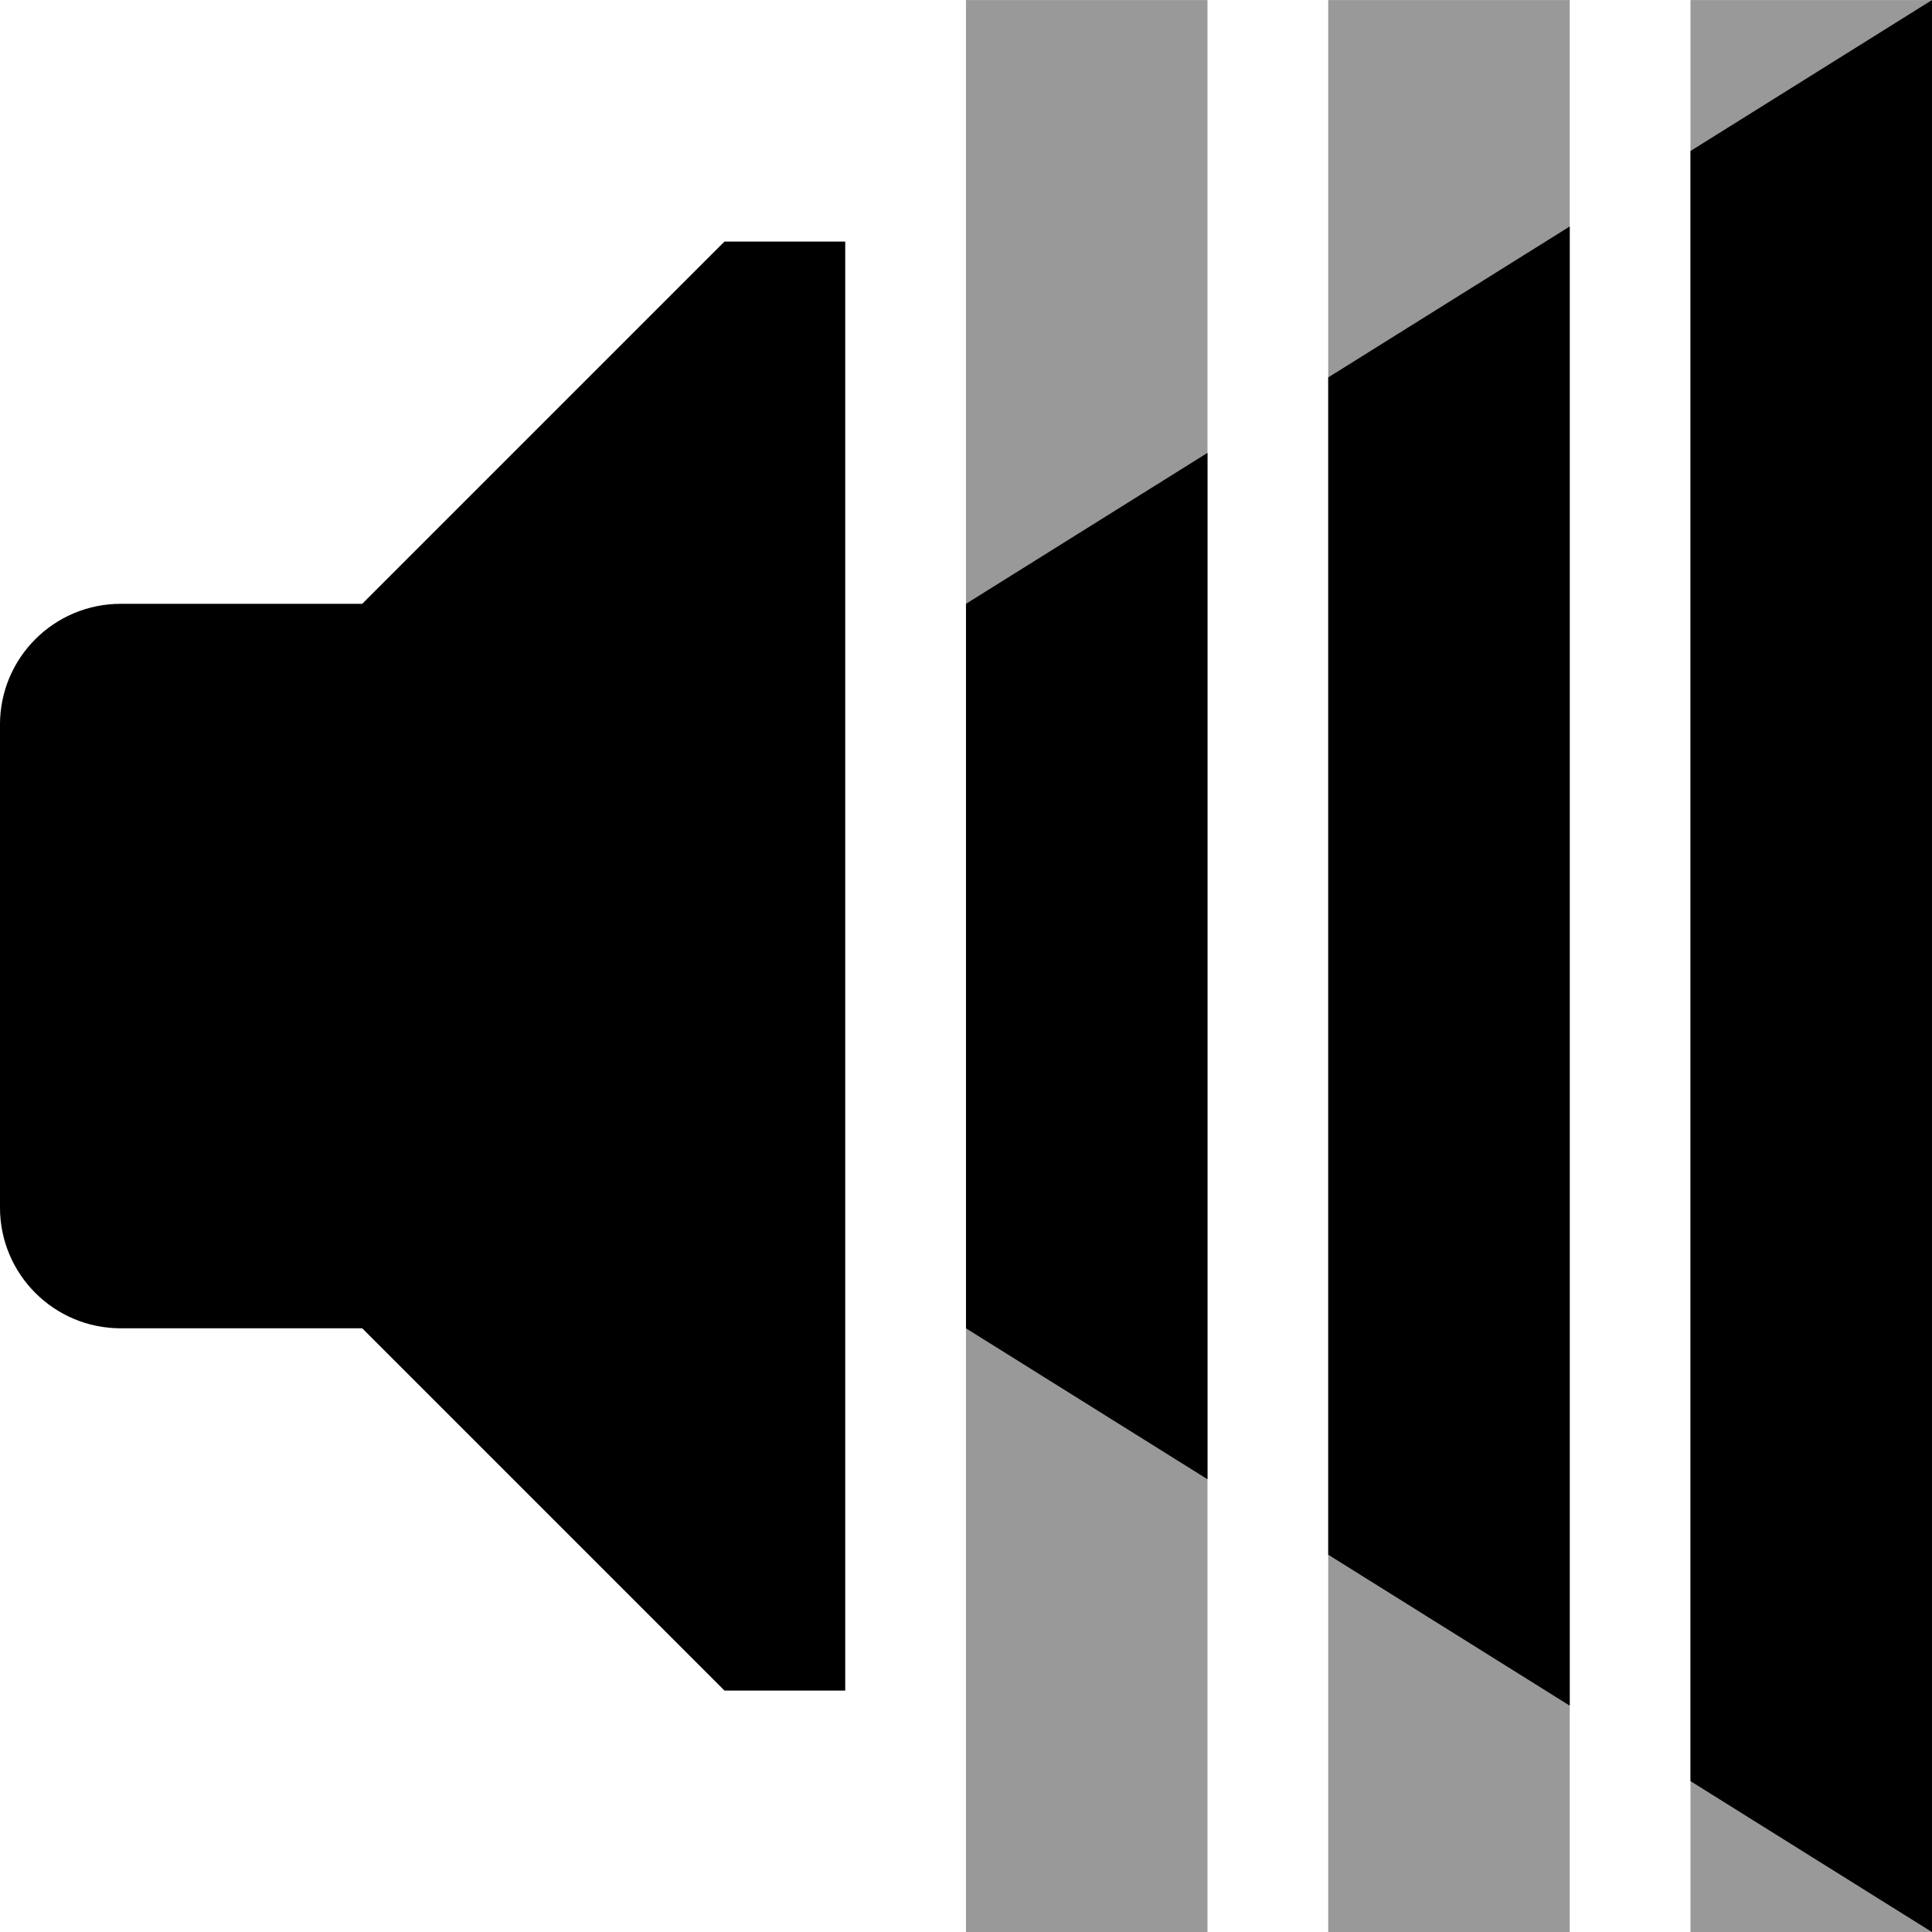
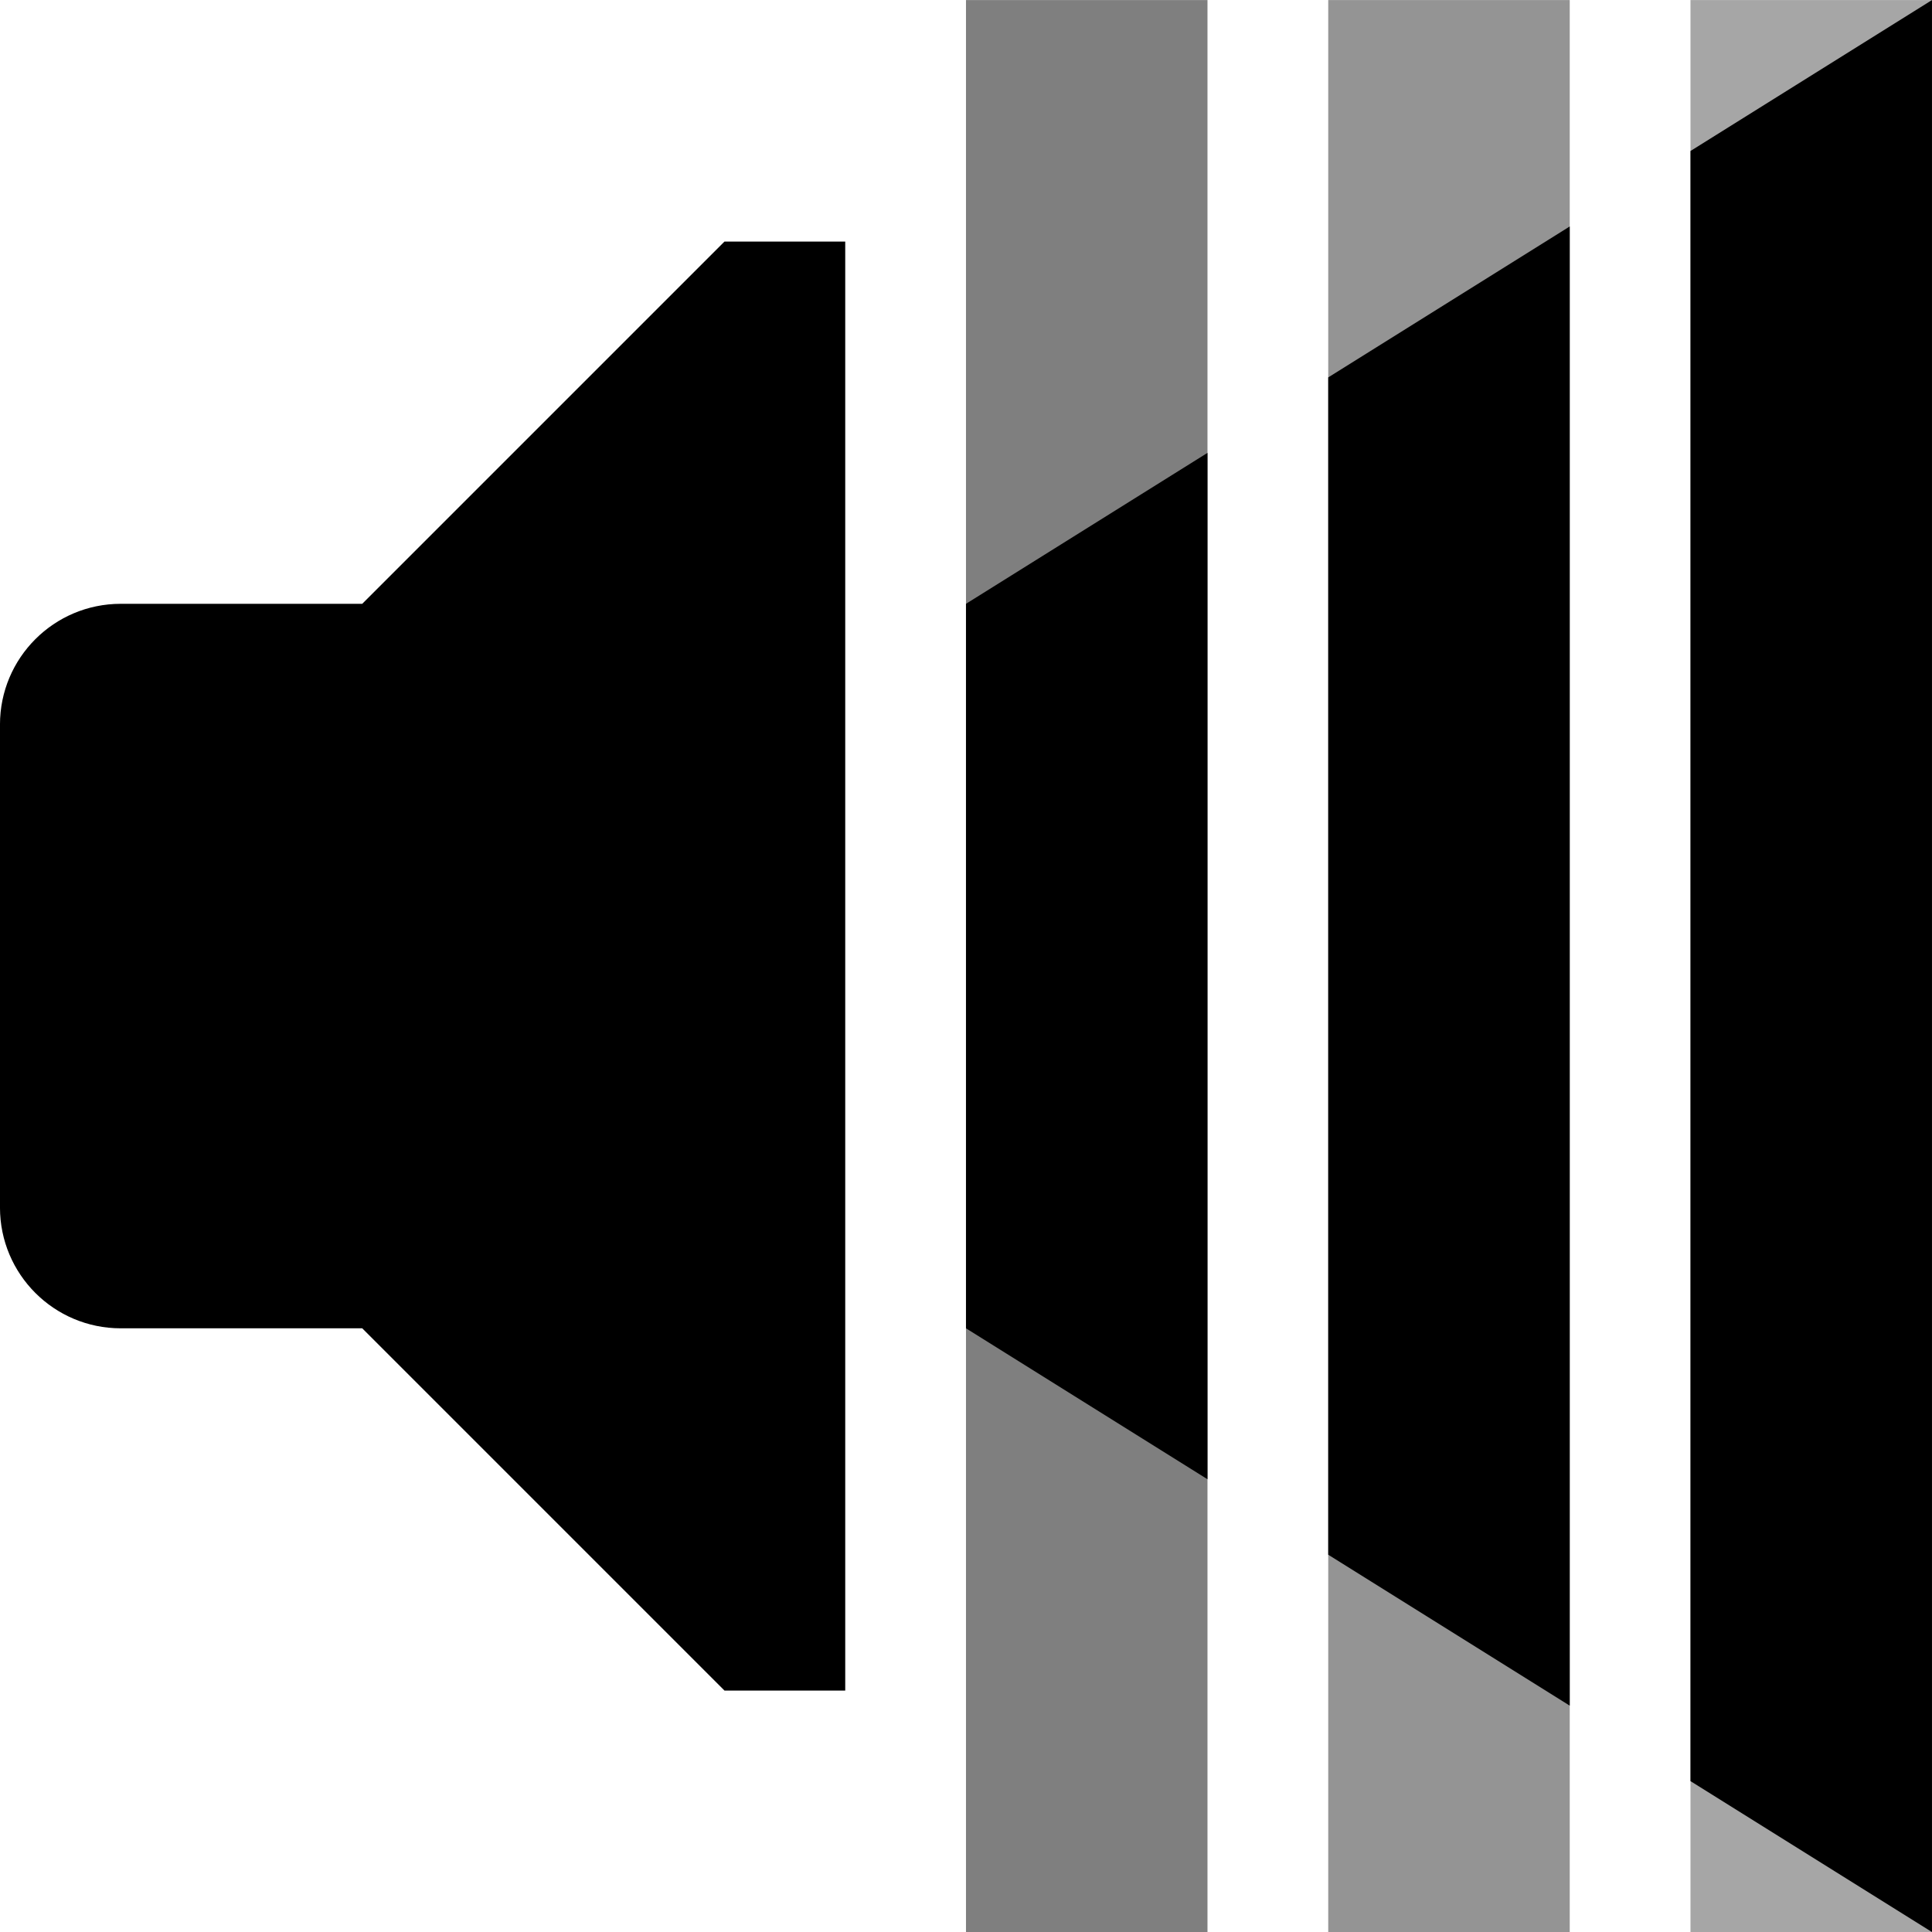
<svg xmlns="http://www.w3.org/2000/svg" xmlns:xlink="http://www.w3.org/1999/xlink" width="16" height="16" id="svg2" version="1.1">
  <defs id="defs4">
    <linearGradient id="linearGradient5306">
      <stop style="stop-color:#ffffff;stop-opacity:0.099;" offset="0" id="stop5308" />
      <stop style="stop-color:#ffffff;stop-opacity:0;" offset="1" id="stop5310" />
    </linearGradient>
    <linearGradient id="linearGradient5290">
      <stop style="stop-color:#00ffff;stop-opacity:0.098;" offset="0" id="stop5292" />
      <stop id="stop6740" offset="0.5" style="stop-color:#00ff7f;stop-opacity:0.047;" />
      <stop style="stop-color:#00ff00;stop-opacity:0;" offset="1" id="stop5294" />
    </linearGradient>
    <linearGradient id="linearGradient5188">
      <stop style="stop-color:#64b5f6;stop-opacity:0.247;" offset="0" id="stop5198" />
      <stop style="stop-color:#64b5f6;stop-opacity:0;" offset="1" id="stop5192" />
    </linearGradient>
    <linearGradient id="linearGradient3975">
      <stop style="stop-color:#ff5555;stop-opacity:1;" offset="0" id="stop3977" />
    </linearGradient>
    <linearGradient id="linearGradient3969">
      <stop style="stop-color:#87cdde;stop-opacity:1;" offset="0" id="stop3971" />
    </linearGradient>
    <filter id="filter3945" x="0" y="6" width="1.2" style="color-interpolation-filters:sRGB">
      <feDiffuseLighting id="feDiffuseLighting3947" lighting-color="#fdfdfd" surfaceScale="121.495" diffuseConstant="28.448" />
    </filter>
    <filter id="filter3979" style="color-interpolation-filters:sRGB">
      <feFlood flood-opacity="0.2" flood-color="rgb(0,0,0)" result="flood" id="feFlood3981" />
      <feComposite in="flood" in2="SourceGraphic" operator="in" result="composite1" id="feComposite3983" />
      <feGaussianBlur stdDeviation="6" result="blur" id="feGaussianBlur3985" />
      <feOffset dx="0" dy="6" result="offset" id="feOffset3987" />
      <feComposite in="SourceGraphic" in2="offset" operator="over" result="fbSourceGraphic" id="feComposite3989" />
      <feColorMatrix result="fbSourceGraphicAlpha" in="fbSourceGraphic" values="0 0 0 -1 0 0 0 0 -1 0 0 0 0 -1 0 0 0 0 1 0" id="feColorMatrix3991" />
      <feFlood id="feFlood3993" flood-opacity="0.2" flood-color="rgb(0,0,0)" result="flood" in="fbSourceGraphic" />
      <feComposite id="feComposite3995" in2="fbSourceGraphic" in="flood" operator="in" result="composite1" />
      <feGaussianBlur id="feGaussianBlur3997" stdDeviation="6" result="blur" />
      <feOffset id="feOffset3999" dx="0" dy="6" result="offset" />
      <feComposite id="feComposite4001" in2="offset" in="fbSourceGraphic" operator="over" result="composite2" />
    </filter>
    <filter style="color-interpolation-filters:sRGB" id="filter3876">
      <feFlood flood-opacity="0.2" flood-color="rgb(0,0,0)" result="flood" id="feFlood3878" />
      <feComposite in="flood" in2="SourceGraphic" operator="in" result="composite1" id="feComposite3880" />
      <feGaussianBlur stdDeviation="6" result="blur" id="feGaussianBlur3882" />
      <feOffset dx="0" dy="6" result="offset" id="feOffset3884" />
      <feComposite in="SourceGraphic" in2="offset" operator="over" result="fbSourceGraphic" id="feComposite3886" />
      <feColorMatrix result="fbSourceGraphicAlpha" in="fbSourceGraphic" values="0 0 0 -1 0 0 0 0 -1 0 0 0 0 -1 0 0 0 0 1 0" id="feColorMatrix3888" />
      <feFlood id="feFlood3890" flood-opacity="0.397" flood-color="rgb(0,0,0)" result="flood" in="fbSourceGraphic" />
      <feComposite id="feComposite3892" in2="fbSourceGraphic" in="flood" operator="in" result="composite1" />
      <feGaussianBlur id="feGaussianBlur3894" stdDeviation="19.2" result="blur" />
      <feOffset id="feOffset3896" dx="0" dy="6" result="offset" />
      <feComposite id="feComposite3898" in2="offset" in="fbSourceGraphic" operator="over" result="fbSourceGraphic" />
      <feColorMatrix result="fbSourceGraphicAlpha" in="fbSourceGraphic" values="0 0 0 -1 0 0 0 0 -1 0 0 0 0 -1 0 0 0 0 1 0" id="feColorMatrix3900" />
      <feFlood id="feFlood3902" flood-opacity="0.8" flood-color="rgb(0,0,0)" result="flood" in="fbSourceGraphic" />
      <feComposite id="feComposite3904" in2="fbSourceGraphic" in="flood" operator="in" result="composite1" />
      <feGaussianBlur id="feGaussianBlur3906" stdDeviation="19.2" result="blur" />
      <feOffset id="feOffset3908" dx="0" dy="6" result="offset" />
      <feComposite id="feComposite3910" in2="offset" in="fbSourceGraphic" operator="over" result="fbSourceGraphic" />
      <feColorMatrix result="fbSourceGraphicAlpha" in="fbSourceGraphic" values="0 0 0 -1 0 0 0 0 -1 0 0 0 0 -1 0 0 0 0 1 0" id="feColorMatrix3912" />
      <feFlood id="feFlood3914" flood-opacity="0.8" flood-color="rgb(0,0,0)" result="flood" in="fbSourceGraphic" />
      <feComposite id="feComposite3916" in2="fbSourceGraphic" in="flood" operator="in" result="composite1" />
      <feGaussianBlur id="feGaussianBlur3918" stdDeviation="26.1" result="blur" />
      <feOffset id="feOffset3920" dx="0" dy="6" result="offset" />
      <feComposite id="feComposite3922" in2="offset" in="fbSourceGraphic" operator="over" result="fbSourceGraphic" />
      <feColorMatrix result="fbSourceGraphicAlpha" in="fbSourceGraphic" values="0 0 0 -1 0 0 0 0 -1 0 0 0 0 -1 0 0 0 0 1 0" id="feColorMatrix3924" />
      <feFlood id="feFlood3926" flood-opacity="0.8" flood-color="rgb(0,0,0)" result="flood" in="fbSourceGraphic" />
      <feComposite id="feComposite3928" in2="fbSourceGraphic" in="flood" operator="in" result="composite1" />
      <feGaussianBlur id="feGaussianBlur3930" stdDeviation="35.7" result="blur" />
      <feOffset id="feOffset3932" dx="0" dy="6" result="offset" />
      <feComposite id="feComposite3934" in2="offset" in="fbSourceGraphic" operator="over" result="fbSourceGraphic" />
      <feColorMatrix result="fbSourceGraphicAlpha" in="fbSourceGraphic" values="0 0 0 -1 0 0 0 0 -1 0 0 0 0 -1 0 0 0 0 1 0" id="feColorMatrix3936" />
      <feFlood id="feFlood3938" flood-opacity="0.8" flood-color="rgb(0,0,0)" result="flood" in="fbSourceGraphic" />
      <feComposite id="feComposite3940" in2="fbSourceGraphic" in="flood" operator="in" result="composite1" />
      <feGaussianBlur id="feGaussianBlur3942" stdDeviation="6" result="blur" />
      <feOffset id="feOffset3944" dx="0" dy="6" result="offset" />
      <feComposite id="feComposite3946" in2="offset" in="fbSourceGraphic" operator="over" result="fbSourceGraphic" />
      <feColorMatrix result="fbSourceGraphicAlpha" in="fbSourceGraphic" values="0 0 0 -1 0 0 0 0 -1 0 0 0 0 -1 0 0 0 0 1 0" id="feColorMatrix3948" />
      <feFlood id="feFlood3950" flood-opacity="0.8" flood-color="rgb(0,0,0)" result="flood" in="fbSourceGraphic" />
      <feComposite id="feComposite3952" in2="fbSourceGraphic" in="flood" operator="in" result="composite1" />
      <feGaussianBlur id="feGaussianBlur3954" stdDeviation="21.7" result="blur" />
      <feOffset id="feOffset3956" dx="0" dy="6" result="offset" />
      <feComposite id="feComposite3958" in2="offset" in="fbSourceGraphic" operator="over" result="fbSourceGraphic" />
      <feColorMatrix result="fbSourceGraphicAlpha" in="fbSourceGraphic" values="0 0 0 -1 0 0 0 0 -1 0 0 0 0 -1 0 0 0 0 1 0" id="feColorMatrix3960" />
      <feFlood id="feFlood3962" flood-opacity="0.8" flood-color="rgb(0,0,0)" result="flood" in="fbSourceGraphic" />
      <feComposite id="feComposite3964" in2="fbSourceGraphic" in="flood" operator="in" result="composite1" />
      <feGaussianBlur id="feGaussianBlur3966" stdDeviation="21.7" result="blur" />
      <feOffset id="feOffset3968" dx="0" dy="1.9" result="offset" />
      <feComposite id="feComposite3970" in2="offset" in="fbSourceGraphic" operator="over" result="fbSourceGraphic" />
      <feColorMatrix result="fbSourceGraphicAlpha" in="fbSourceGraphic" values="0 0 0 -1 0 0 0 0 -1 0 0 0 0 -1 0 0 0 0 1 0" id="feColorMatrix3972" />
      <feFlood id="feFlood3974" flood-opacity="0.8" flood-color="rgb(0,0,0)" result="flood" in="fbSourceGraphic" />
      <feComposite id="feComposite3976" in2="fbSourceGraphic" in="flood" operator="in" result="composite1" />
      <feGaussianBlur id="feGaussianBlur3978" stdDeviation="21.7" result="blur" />
      <feOffset id="feOffset3980" dx="3.6" dy="1.9" result="offset" />
      <feComposite id="feComposite3982" in2="offset" in="fbSourceGraphic" operator="over" result="fbSourceGraphic" />
      <feColorMatrix result="fbSourceGraphicAlpha" in="fbSourceGraphic" values="0 0 0 -1 0 0 0 0 -1 0 0 0 0 -1 0 0 0 0 1 0" id="feColorMatrix3984" />
      <feFlood id="feFlood3986" flood-opacity="0.8" flood-color="rgb(0,0,0)" result="flood" in="fbSourceGraphic" />
      <feComposite id="feComposite3988" in2="fbSourceGraphic" in="flood" operator="in" result="composite1" />
      <feGaussianBlur id="feGaussianBlur3990" stdDeviation="21.7" result="blur" />
      <feOffset id="feOffset3992" dx="9.6" dy="1.9" result="offset" />
      <feComposite id="feComposite3994" in2="offset" in="fbSourceGraphic" operator="over" result="fbSourceGraphic" />
      <feColorMatrix result="fbSourceGraphicAlpha" in="fbSourceGraphic" values="0 0 0 -1 0 0 0 0 -1 0 0 0 0 -1 0 0 0 0 1 0" id="feColorMatrix3996" />
      <feFlood id="feFlood3998" flood-opacity="0.8" flood-color="rgb(0,0,0)" result="flood" in="fbSourceGraphic" />
      <feComposite id="feComposite4000" in2="fbSourceGraphic" in="flood" operator="in" result="composite1" />
      <feGaussianBlur id="feGaussianBlur4002" stdDeviation="21.7" result="blur" />
      <feOffset id="feOffset4004" dx="1.2" dy="1.9" result="offset" />
      <feComposite id="feComposite4006" in2="offset" in="fbSourceGraphic" operator="over" result="fbSourceGraphic" />
      <feColorMatrix result="fbSourceGraphicAlpha" in="fbSourceGraphic" values="0 0 0 -1 0 0 0 0 -1 0 0 0 0 -1 0 0 0 0 1 0" id="feColorMatrix4008" />
      <feFlood id="feFlood4010" flood-opacity="0.8" flood-color="rgb(0,0,0)" result="flood" in="fbSourceGraphic" />
      <feComposite id="feComposite4012" in2="fbSourceGraphic" in="flood" operator="in" result="composite1" />
      <feGaussianBlur id="feGaussianBlur4014" stdDeviation="21.7" result="blur" />
      <feOffset id="feOffset4016" dx="-1.4" dy="1.9" result="offset" />
      <feComposite id="feComposite4018" in2="offset" in="fbSourceGraphic" operator="over" result="fbSourceGraphic" />
      <feColorMatrix result="fbSourceGraphicAlpha" in="fbSourceGraphic" values="0 0 0 -1 0 0 0 0 -1 0 0 0 0 -1 0 0 0 0 1 0" id="feColorMatrix4020" />
      <feFlood id="feFlood4022" flood-opacity="0.8" flood-color="rgb(0,0,0)" result="flood" in="fbSourceGraphic" />
      <feComposite id="feComposite4024" in2="fbSourceGraphic" in="flood" operator="in" result="composite1" />
      <feGaussianBlur id="feGaussianBlur4026" stdDeviation="21.7" result="blur" />
      <feOffset id="feOffset4028" dx="0.3" dy="1.9" result="offset" />
      <feComposite id="feComposite4030" in2="offset" in="fbSourceGraphic" operator="over" result="fbSourceGraphic" />
      <feColorMatrix result="fbSourceGraphicAlpha" in="fbSourceGraphic" values="0 0 0 -1 0 0 0 0 -1 0 0 0 0 -1 0 0 0 0 1 0" id="feColorMatrix4032" />
      <feFlood id="feFlood4034" flood-opacity="0.8" flood-color="rgb(0,0,0)" result="flood" in="fbSourceGraphic" />
      <feComposite id="feComposite4036" in2="fbSourceGraphic" in="flood" operator="in" result="composite1" />
      <feGaussianBlur id="feGaussianBlur4038" stdDeviation="21.7" result="blur" />
      <feOffset id="feOffset4040" dx="-8.04912e-16" dy="1.9" result="offset" />
      <feComposite id="feComposite4042" in2="offset" in="fbSourceGraphic" operator="over" result="fbSourceGraphic" />
      <feColorMatrix result="fbSourceGraphicAlpha" in="fbSourceGraphic" values="0 0 0 -1 0 0 0 0 -1 0 0 0 0 -1 0 0 0 0 1 0" id="feColorMatrix4044" />
      <feFlood id="feFlood4046" flood-opacity="0.8" flood-color="rgb(0,0,0)" result="flood" in="fbSourceGraphic" />
      <feComposite id="feComposite4048" in2="fbSourceGraphic" in="flood" operator="in" result="composite1" />
      <feGaussianBlur id="feGaussianBlur4050" stdDeviation="21.7" result="blur" />
      <feOffset id="feOffset4052" dx="-8.04912e-16" dy="3.6" result="offset" />
      <feComposite id="feComposite4054" in2="offset" in="fbSourceGraphic" operator="over" result="fbSourceGraphic" />
      <feColorMatrix result="fbSourceGraphicAlpha" in="fbSourceGraphic" values="0 0 0 -1 0 0 0 0 -1 0 0 0 0 -1 0 0 0 0 1 0" id="feColorMatrix4056" />
      <feFlood id="feFlood4058" flood-opacity="0.8" flood-color="rgb(0,0,0)" result="flood" in="fbSourceGraphic" />
      <feComposite id="feComposite4060" in2="fbSourceGraphic" in="flood" operator="in" result="composite1" />
      <feGaussianBlur id="feGaussianBlur4062" stdDeviation="6" result="blur" />
      <feOffset id="feOffset4064" dx="-8.04912e-16" dy="3.6" result="offset" />
      <feComposite id="feComposite4066" in2="offset" in="fbSourceGraphic" operator="over" result="fbSourceGraphic" />
      <feColorMatrix result="fbSourceGraphicAlpha" in="fbSourceGraphic" values="0 0 0 -1 0 0 0 0 -1 0 0 0 0 -1 0 0 0 0 1 0" id="feColorMatrix4080" />
      <feFlood id="feFlood4082" flood-opacity="0.8" flood-color="rgb(0,0,0)" result="flood" in="fbSourceGraphic" />
      <feComposite id="feComposite4084" in2="fbSourceGraphic" in="flood" operator="in" result="composite1" />
      <feGaussianBlur id="feGaussianBlur4086" stdDeviation="6" result="blur" />
      <feOffset id="feOffset4088" dx="-8.04912e-16" dy="3.6" result="offset" />
      <feComposite id="feComposite4090" in2="offset" in="fbSourceGraphic" operator="over" result="fbSourceGraphic" />
      <feColorMatrix result="fbSourceGraphicAlpha" in="fbSourceGraphic" values="0 0 0 -1 0 0 0 0 -1 0 0 0 0 -1 0 0 0 0 1 0" id="feColorMatrix4092" />
      <feFlood id="feFlood4094" flood-opacity="0.8" flood-color="rgb(0,0,0)" result="flood" in="fbSourceGraphic" />
      <feComposite id="feComposite4096" in2="fbSourceGraphic" in="flood" operator="in" result="composite1" />
      <feGaussianBlur id="feGaussianBlur4098" stdDeviation="6" result="blur" />
      <feOffset id="feOffset4100" dx="-8.04912e-16" dy="7.7" result="offset" />
      <feComposite id="feComposite4102" in2="offset" in="fbSourceGraphic" operator="over" result="fbSourceGraphic" />
      <feColorMatrix result="fbSourceGraphicAlpha" in="fbSourceGraphic" values="0 0 0 -1 0 0 0 0 -1 0 0 0 0 -1 0 0 0 0 1 0" id="feColorMatrix4104" />
      <feFlood id="feFlood4106" flood-opacity="0.8" flood-color="rgb(0,0,0)" result="flood" in="fbSourceGraphic" />
      <feComposite id="feComposite4108" in2="fbSourceGraphic" in="flood" operator="in" result="composite1" />
      <feGaussianBlur id="feGaussianBlur4110" stdDeviation="6" result="blur" />
      <feOffset id="feOffset4112" dx="-8.04912e-16" dy="11.6" result="offset" />
      <feComposite id="feComposite4114" in2="offset" in="fbSourceGraphic" operator="over" result="fbSourceGraphic" />
      <feColorMatrix result="fbSourceGraphicAlpha" in="fbSourceGraphic" values="0 0 0 -1 0 0 0 0 -1 0 0 0 0 -1 0 0 0 0 1 0" id="feColorMatrix4116" />
      <feFlood id="feFlood4118" flood-opacity="0.5" flood-color="rgb(0,0,0)" result="flood" in="fbSourceGraphic" />
      <feComposite id="feComposite4120" in2="fbSourceGraphic" in="flood" operator="in" result="composite1" />
      <feGaussianBlur id="feGaussianBlur4122" stdDeviation="6" result="blur" />
      <feOffset id="feOffset4124" dx="-8.04912e-16" dy="11.6" result="offset" />
      <feComposite id="feComposite4126" in2="offset" in="fbSourceGraphic" operator="over" result="fbSourceGraphic" />
      <feColorMatrix result="fbSourceGraphicAlpha" in="fbSourceGraphic" values="0 0 0 -1 0 0 0 0 -1 0 0 0 0 -1 0 0 0 0 1 0" id="feColorMatrix4128" />
      <feFlood id="feFlood4130" flood-opacity="0.3" flood-color="rgb(0,0,0)" result="flood" in="fbSourceGraphic" />
      <feComposite id="feComposite4132" in2="fbSourceGraphic" in="flood" operator="in" result="composite1" />
      <feGaussianBlur id="feGaussianBlur4134" stdDeviation="6" result="blur" />
      <feOffset id="feOffset4136" dx="-8.04912e-16" dy="11.6" result="offset" />
      <feComposite id="feComposite4138" in2="offset" in="fbSourceGraphic" operator="over" result="fbSourceGraphic" />
      <feColorMatrix result="fbSourceGraphicAlpha" in="fbSourceGraphic" values="0 0 0 -1 0 0 0 0 -1 0 0 0 0 -1 0 0 0 0 1 0" id="feColorMatrix4140" />
      <feFlood id="feFlood4142" flood-opacity="0.2" flood-color="rgb(0,0,0)" result="flood" in="fbSourceGraphic" />
      <feComposite id="feComposite4144" in2="fbSourceGraphic" in="flood" operator="in" result="composite1" />
      <feGaussianBlur id="feGaussianBlur4146" stdDeviation="6" result="blur" />
      <feOffset id="feOffset4148" dx="-8.04912e-16" dy="11.6" result="offset" />
      <feComposite id="feComposite4150" in2="offset" in="fbSourceGraphic" operator="over" result="fbSourceGraphic" />
      <feColorMatrix result="fbSourceGraphicAlpha" in="fbSourceGraphic" values="0 0 0 -1 0 0 0 0 -1 0 0 0 0 -1 0 0 0 0 1 0" id="feColorMatrix4152" />
      <feFlood id="feFlood4154" flood-opacity="0.2" flood-color="rgb(0,0,0)" result="flood" in="fbSourceGraphic" />
      <feComposite id="feComposite4156" in2="fbSourceGraphic" in="flood" operator="in" result="composite1" />
      <feGaussianBlur id="feGaussianBlur4158" stdDeviation="6" result="blur" />
      <feOffset id="feOffset4160" dx="-8.04912e-16" dy="11.6" result="offset" />
      <feComposite id="feComposite4162" in2="offset" in="fbSourceGraphic" operator="over" result="fbSourceGraphic" />
      <feColorMatrix result="fbSourceGraphicAlpha" in="fbSourceGraphic" values="0 0 0 -1 0 0 0 0 -1 0 0 0 0 -1 0 0 0 0 1 0" id="feColorMatrix4164" />
      <feFlood id="feFlood4166" flood-opacity="0.2" flood-color="rgb(0,0,0)" result="flood" in="fbSourceGraphic" />
      <feComposite id="feComposite4168" in2="fbSourceGraphic" in="flood" operator="in" result="composite1" />
      <feGaussianBlur id="feGaussianBlur4170" stdDeviation="6" result="blur" />
      <feOffset id="feOffset4172" dx="-8.04912e-16" dy="6" result="offset" />
      <feComposite id="feComposite4174" in2="offset" in="fbSourceGraphic" operator="over" result="composite2" />
    </filter>
    <filter id="filter4522" style="color-interpolation-filters:sRGB">
      <feGaussianBlur stdDeviation="3" id="feGaussianBlur4524" />
      <feColorMatrix result="fbSourceGraphic" values="1 0 0 0 0 0 1 0 0 0 0 0 1 0 0 0 0 0 6 -2.5 " id="feColorMatrix4526" />
    </filter>
    <filter id="filter4576" style="color-interpolation-filters:sRGB">
      <feGaussianBlur stdDeviation="3" id="feGaussianBlur4578" />
      <feColorMatrix result="fbSourceGraphic" values="1 0 0 0 0 0 1 0 0 0 0 0 1 0 0 0 0 0 6 -2.5 " id="feColorMatrix4580" />
    </filter>
    <filter id="filter4576-0" style="color-interpolation-filters:sRGB">
      <feGaussianBlur stdDeviation="3" id="feGaussianBlur4578-8" />
      <feColorMatrix result="fbSourceGraphic" values="1 0 0 0 0 0 1 0 0 0 0 0 1 0 0 0 0 0 6 -2.5 " id="feColorMatrix4580-0" />
    </filter>
    <filter id="filter4576-0-0" style="color-interpolation-filters:sRGB">
      <feGaussianBlur stdDeviation="3" id="feGaussianBlur4578-8-5" />
      <feColorMatrix result="fbSourceGraphic" values="1 0 0 0 0 0 1 0 0 0 0 0 1 0 0 0 0 0 6 -2.5 " id="feColorMatrix4580-0-2" />
    </filter>
    <filter id="filter4576-0-0-4" style="color-interpolation-filters:sRGB">
      <feGaussianBlur stdDeviation="3" id="feGaussianBlur4578-8-5-2" />
      <feColorMatrix result="fbSourceGraphic" values="1 0 0 0 0 0 1 0 0 0 0 0 1 0 0 0 0 0 6 -2.5 " id="feColorMatrix4580-0-2-7" />
    </filter>
    <radialGradient xlink:href="#linearGradient5306" id="radialGradient5296" cx="9" cy="1032.112" fx="9" fy="1032.112" r="10.125" gradientUnits="userSpaceOnUse" gradientTransform="matrix(1.944444,0,0,1.944447,-13.5625,-977.5881)" />
    <linearGradient xlink:href="#linearGradient5306" id="linearGradient5312" x1="-15.75" y1="1029.3" x2="23.625" y2="1029.3" gradientUnits="userSpaceOnUse" />
    <linearGradient id="linearGradient3783-1">
      <stop id="stop3785-2" offset="0" style="stop-color:#1e94d3;stop-opacity:1;" />
      <stop style="stop-color:#1e94d3;stop-opacity:1;" offset="1" id="stop3803-6" />
    </linearGradient>
    <linearGradient gradientUnits="userSpaceOnUse" y2="50" x2="30" y1="90" x1="-10" id="linearGradient3827-7" xlink:href="#linearGradient3783-1" />
    <linearGradient gradientUnits="userSpaceOnUse" y2="50" x2="30" y1="90" x1="-10" id="linearGradient3827" xlink:href="#linearGradient3783" />
    <linearGradient id="linearGradient3783">
      <stop id="stop3785" offset="0" style="stop-color:#1e94d3;stop-opacity:1;" />
      <stop style="stop-color:#1e94d3;stop-opacity:1;" offset="1" id="stop3803" />
    </linearGradient>
    <linearGradient id="linearGradient3821">
      <stop id="stop3823" offset="0" style="stop-color:#37aee2;stop-opacity:1;" />
      <stop id="stop3825" offset="1" style="stop-color:#1e96c8;stop-opacity:1;" />
    </linearGradient>
    <linearGradient id="linearGradient3829">
      <stop style="stop-color:#1f96d4;stop-opacity:1;" offset="0" id="stop3831" />
      <stop style="stop-color:#37aee2;stop-opacity:1;" offset="1" id="stop3833" />
    </linearGradient>
    <linearGradient id="linearGradient3877">
      <stop id="stop3879" offset="0" style="stop-color:#eff7fc;stop-opacity:1;" />
      <stop id="stop3881" offset="1" style="stop-color:#ffffff;stop-opacity:1;" />
    </linearGradient>
    <linearGradient id="linearGradient3689">
      <stop id="stop3691" offset="0" style="stop-color:#f68000;stop-opacity:1;" />
      <stop id="stop3693" offset="1" style="stop-color:#fd9800;stop-opacity:1;" />
    </linearGradient>
    <linearGradient id="linearGradient3675">
      <stop id="stop3677" offset="0" style="stop-color:#ffb900;stop-opacity:1;" />
      <stop id="stop3679" offset="1" style="stop-color:#ffd76b;stop-opacity:1;" />
    </linearGradient>
    <linearGradient y2="463.262" x2="412.23" y1="461.921" x1="-113.893" gradientUnits="userSpaceOnUse" id="linearGradient3840" xlink:href="#linearGradient3675" />
    <linearGradient id="linearGradient3634">
      <stop style="stop-color:#7a8288;stop-opacity:1;" offset="0" id="stop3636" />
      <stop id="stop3638" offset="0.076" style="stop-color:#9fa3a7;stop-opacity:1;" />
      <stop style="stop-color:#7d858b;stop-opacity:1;" offset="1" id="stop3640" />
    </linearGradient>
    <linearGradient y2="12.703" x2="151.346" y1="-0.642" x1="107.209" gradientTransform="matrix(0.2822222,0,0,0.2822222,-0.1398399,-0.01181449)" gradientUnits="userSpaceOnUse" id="linearGradient3838" xlink:href="#linearGradient3634" />
    <linearGradient id="linearGradient3712">
      <stop id="stop3714" offset="0" style="stop-color:#a1abb2;stop-opacity:1;" />
      <stop style="stop-color:#eaeced;stop-opacity:1;" offset="0.148" id="stop3720" />
      <stop id="stop3716" offset="1" style="stop-color:#c6ccd0;stop-opacity:1;" />
    </linearGradient>
    <linearGradient y2="27.389" x2="164.759" y1="12.641" x1="104.886" gradientUnits="userSpaceOnUse" id="linearGradient3836" xlink:href="#linearGradient3712" />
    <linearGradient id="linearGradient3702">
      <stop id="stop3704" offset="0" style="stop-color:#7a8288;stop-opacity:1;" />
      <stop style="stop-color:#9fa3a7;stop-opacity:1;" offset="0.529" id="stop3710" />
      <stop id="stop3706" offset="1" style="stop-color:#7d858b;stop-opacity:1;" />
    </linearGradient>
    <linearGradient y2="268.415" x2="334.031" y1="252.484" x1="18.875" gradientUnits="userSpaceOnUse" id="linearGradient3834" xlink:href="#linearGradient3702" />
    <linearGradient id="linearGradient3626">
      <stop style="stop-color:#a1abb2;stop-opacity:1;" offset="0" id="stop3628" />
      <stop id="stop3630" offset="0.083" style="stop-color:#eaeced;stop-opacity:1;" />
      <stop style="stop-color:#c6ccd0;stop-opacity:1;" offset="1" id="stop3632" />
    </linearGradient>
    <linearGradient y2="290.7" x2="278.432" y1="228.6" x1="44.104" gradientUnits="userSpaceOnUse" id="linearGradient3832" xlink:href="#linearGradient3626" />
    <linearGradient id="linearGradient3646">
      <stop id="stop3648" offset="0" style="stop-color:#f48200;stop-opacity:0;" />
      <stop style="stop-color:#f48200;stop-opacity:0.728;" offset="0.589" id="stop3654" />
      <stop id="stop3658" offset="0.816" style="stop-color:#cc5f00;stop-opacity:1;" />
      <stop id="stop3650" offset="1" style="stop-color:#a43d00;stop-opacity:1;" />
    </linearGradient>
    <linearGradient y2="55.356" x2="261.622" y1="70.105" x1="115.202" gradientUnits="userSpaceOnUse" id="linearGradient3830" xlink:href="#linearGradient3646" />
    <linearGradient id="linearGradient3668">
      <stop style="stop-color:#9b4400;stop-opacity:1;" offset="0" id="stop3670" />
      <stop style="stop-color:#e56300;stop-opacity:1;" offset="1" id="stop3672" />
    </linearGradient>
    <linearGradient y2="108.988" x2="93.522" y1="102.284" x1="64.751" gradientUnits="userSpaceOnUse" id="linearGradient3828" xlink:href="#linearGradient3668" />
    <linearGradient id="linearGradient3649">
      <stop id="stop3651" offset="0" style="stop-color:#e26400;stop-opacity:1;" />
      <stop id="stop3653" offset="1" style="stop-color:#ffb900;stop-opacity:1;" />
    </linearGradient>
    <linearGradient y2="125.316" x2="44.376" y1="100.342" x1="40.775" gradientTransform="matrix(1,0,0,1.020233,0,-1.423461)" gradientUnits="userSpaceOnUse" id="linearGradient3826" xlink:href="#linearGradient3649" />
    <linearGradient id="linearGradient3689-2">
      <stop id="stop3691-2" offset="0" style="stop-color:#f68000;stop-opacity:1;" />
      <stop id="stop3693-3" offset="1" style="stop-color:#fd9800;stop-opacity:1;" />
    </linearGradient>
    <linearGradient id="linearGradient3675-8">
      <stop id="stop3677-4" offset="0" style="stop-color:#ffb900;stop-opacity:1;" />
      <stop id="stop3679-7" offset="1" style="stop-color:#ffd76b;stop-opacity:1;" />
    </linearGradient>
    <linearGradient y2="463.262" x2="412.23" y1="461.921" x1="-113.893" gradientUnits="userSpaceOnUse" id="linearGradient3840-4" xlink:href="#linearGradient3675-8" />
    <linearGradient id="linearGradient3634-7">
      <stop style="stop-color:#7a8288;stop-opacity:1;" offset="0" id="stop3636-4" />
      <stop id="stop3638-6" offset="0.076" style="stop-color:#9fa3a7;stop-opacity:1;" />
      <stop style="stop-color:#7d858b;stop-opacity:1;" offset="1" id="stop3640-9" />
    </linearGradient>
    <linearGradient y2="12.703" x2="151.346" y1="-0.642" x1="107.209" gradientTransform="matrix(0.2822222,0,0,0.2822222,-0.1398399,-0.01181449)" gradientUnits="userSpaceOnUse" id="linearGradient3838-1" xlink:href="#linearGradient3634-7" />
    <linearGradient id="linearGradient3712-7">
      <stop id="stop3714-7" offset="0" style="stop-color:#a1abb2;stop-opacity:1;" />
      <stop style="stop-color:#eaeced;stop-opacity:1;" offset="0.148" id="stop3720-2" />
      <stop id="stop3716-3" offset="1" style="stop-color:#c6ccd0;stop-opacity:1;" />
    </linearGradient>
    <linearGradient y2="27.389" x2="164.759" y1="12.641" x1="104.886" gradientUnits="userSpaceOnUse" id="linearGradient3836-7" xlink:href="#linearGradient3712-7" />
    <linearGradient id="linearGradient3702-3">
      <stop id="stop3704-5" offset="0" style="stop-color:#7a8288;stop-opacity:1;" />
      <stop style="stop-color:#9fa3a7;stop-opacity:1;" offset="0.529" id="stop3710-4" />
      <stop id="stop3706-4" offset="1" style="stop-color:#7d858b;stop-opacity:1;" />
    </linearGradient>
    <linearGradient y2="268.415" x2="334.031" y1="252.484" x1="18.875" gradientUnits="userSpaceOnUse" id="linearGradient3834-9" xlink:href="#linearGradient3702-3" />
    <linearGradient id="linearGradient3626-6">
      <stop style="stop-color:#a1abb2;stop-opacity:1;" offset="0" id="stop3628-0" />
      <stop id="stop3630-5" offset="0.083" style="stop-color:#eaeced;stop-opacity:1;" />
      <stop style="stop-color:#c6ccd0;stop-opacity:1;" offset="1" id="stop3632-7" />
    </linearGradient>
    <linearGradient y2="290.7" x2="278.432" y1="228.6" x1="44.104" gradientUnits="userSpaceOnUse" id="linearGradient3832-3" xlink:href="#linearGradient3626-6" />
    <linearGradient id="linearGradient3646-6">
      <stop id="stop3648-6" offset="0" style="stop-color:#f48200;stop-opacity:0;" />
      <stop style="stop-color:#f48200;stop-opacity:0.728;" offset="0.589" id="stop3654-6" />
      <stop id="stop3658-4" offset="0.816" style="stop-color:#cc5f00;stop-opacity:1;" />
      <stop id="stop3650-0" offset="1" style="stop-color:#a43d00;stop-opacity:1;" />
    </linearGradient>
    <linearGradient y2="55.356" x2="261.622" y1="70.105" x1="115.202" gradientUnits="userSpaceOnUse" id="linearGradient3830-6" xlink:href="#linearGradient3646-6" />
    <linearGradient id="linearGradient3668-5">
      <stop style="stop-color:#9b4400;stop-opacity:1;" offset="0" id="stop3670-3" />
      <stop style="stop-color:#e56300;stop-opacity:1;" offset="1" id="stop3672-2" />
    </linearGradient>
    <linearGradient y2="108.988" x2="93.522" y1="102.284" x1="64.751" gradientUnits="userSpaceOnUse" id="linearGradient3828-1" xlink:href="#linearGradient3668-5" />
    <linearGradient id="linearGradient3649-3">
      <stop id="stop3651-9" offset="0" style="stop-color:#e26400;stop-opacity:1;" />
      <stop id="stop3653-7" offset="1" style="stop-color:#ffb900;stop-opacity:1;" />
    </linearGradient>
    <linearGradient y2="125.316" x2="44.376" y1="100.342" x1="40.775" gradientTransform="matrix(1,0,0,1.020233,0,-1.423461)" gradientUnits="userSpaceOnUse" id="linearGradient3826-1" xlink:href="#linearGradient3649-3" />
    <linearGradient id="linearGradient2460" y2="44.984" gradientUnits="userSpaceOnUse" x2="19.36" y1="21.031" x1="19.245">
      <stop id="stop3602" style="stop-color:#fafafa;stop-opacity:1;" offset="0" />
      <stop id="stop3604" style="stop-color:#f0f0f0;stop-opacity:1;" offset="1" />
    </linearGradient>
    <linearGradient xlink:href="#linearGradient2460" id="linearGradient3157" gradientUnits="userSpaceOnUse" gradientTransform="matrix(12.10256,0,0,12.10256,-34.46825,-46.18711)" x1="18.93" y1="6.295" x2="19.36" y2="36.644" />
    <linearGradient id="linearGradient5479-2">
      <stop id="stop5481-7" offset="0" style="stop-color:#be5300;stop-opacity:1;" />
      <stop style="stop-color:#f07300;stop-opacity:1" offset="0.763" id="stop5483-4" />
      <stop id="stop5485-2" offset="1" style="stop-color:#e67700;stop-opacity:1;" />
    </linearGradient>
    <linearGradient y2="134.644" x2="128.507" y1="101.118" x1="4.11" gradientTransform="matrix(1.235159,0,0,1.235159,262.2571,326.9873)" gradientUnits="userSpaceOnUse" id="linearGradient3900" xlink:href="#linearGradient5479-2" />
    <linearGradient id="linearGradient5479-6">
      <stop style="stop-color:#be5300;stop-opacity:1;" offset="0" id="stop5481-6" />
      <stop id="stop5483-0" offset="0.763" style="stop-color:#f07300;stop-opacity:1" />
      <stop style="stop-color:#e67700;stop-opacity:1;" offset="1" id="stop5485-5" />
    </linearGradient>
    <linearGradient xlink:href="#linearGradient5479-6" id="linearGradient5467-1" gradientUnits="userSpaceOnUse" gradientTransform="matrix(1.235159,0,0,1.235159,262.2571,326.9873)" x1="4.11" y1="101.118" x2="128.507" y2="134.644" />
    <linearGradient id="linearGradient5447">
      <stop id="stop5451" offset="0" style="stop-color:#e66e00;stop-opacity:1;" />
      <stop style="stop-color:#e67700;stop-opacity:1;" offset="1" id="stop5453" />
    </linearGradient>
    <linearGradient id="linearGradient5479">
      <stop style="stop-color:#be5300;stop-opacity:1;" offset="0" id="stop5481" />
      <stop id="stop5483" offset="0.763" style="stop-color:#f07300;stop-opacity:1" />
      <stop style="stop-color:#e67700;stop-opacity:1;" offset="1" id="stop5485" />
    </linearGradient>
    <linearGradient xlink:href="#linearGradient5479" id="linearGradient5467" gradientUnits="userSpaceOnUse" gradientTransform="matrix(1.235159,0,0,1.235159,262.2571,326.9873)" x1="4.11" y1="101.118" x2="128.507" y2="134.644" />
    <linearGradient gradientTransform="matrix(1.005865,0,0,0.994169,100,0)" gradientUnits="userSpaceOnUse" id="linearGradient3416" y2="7.017" x2="45.448" y1="92.54" x1="45.448">
      <stop offset="0" style="stop-color:#000000;stop-opacity:1" id="stop3418" />
      <stop offset="1" style="stop-color:#000000;stop-opacity:0.588" id="stop3420" />
    </linearGradient>
    <linearGradient xlink:href="#ButtonShadow-0-1-1-5" id="linearGradient5342" gradientUnits="userSpaceOnUse" gradientTransform="matrix(1.007415,0,0,1.007415,-810.4888,593.1369)" x1="1012.513" y1="484.417" x2="1006.808" y2="20.626" />
    <linearGradient gradientTransform="matrix(1.005865,0,0,0.994169,100,0)" gradientUnits="userSpaceOnUse" id="linearGradient3409" y2="7.017" x2="45.448" y1="92.54" x1="45.448">
      <stop offset="0" style="stop-color:#000000;stop-opacity:1" id="stop3411" />
      <stop offset="1" style="stop-color:#000000;stop-opacity:0.588" id="stop3413" />
    </linearGradient>
    <linearGradient gradientTransform="matrix(1.005865,0,0,0.994169,100,0)" gradientUnits="userSpaceOnUse" id="linearGradient3402" y2="7.017" x2="45.448" y1="92.54" x1="45.448">
      <stop offset="0" style="stop-color:#000000;stop-opacity:1" id="stop3404" />
      <stop offset="1" style="stop-color:#000000;stop-opacity:0.588" id="stop3406" />
    </linearGradient>
    <linearGradient gradientTransform="matrix(1.005865,0,0,0.994169,100,0)" gradientUnits="userSpaceOnUse" id="linearGradient3395" y2="7.017" x2="45.448" y1="92.54" x1="45.448">
      <stop offset="0" style="stop-color:#000000;stop-opacity:1" id="stop3397" />
      <stop offset="1" style="stop-color:#000000;stop-opacity:0.588" id="stop3399" />
    </linearGradient>
    <linearGradient gradientTransform="matrix(1.005865,0,0,0.994169,100,0)" gradientUnits="userSpaceOnUse" id="ButtonShadow-0-1-1-5" y2="7.017" x2="45.448" y1="92.54" x1="45.448">
      <stop offset="0" style="stop-color:#000000;stop-opacity:1" id="stop3750-8-9-3-6" />
      <stop offset="1" style="stop-color:#000000;stop-opacity:0.588" id="stop3752-5-6-4-2" />
    </linearGradient>
    <linearGradient id="linearGradient4046">
      <stop offset="0" style="stop-color:#000000;stop-opacity:1;" id="stop4048" />
      <stop offset="1" style="stop-color:#ffffff;stop-opacity:0.2" id="stop4050" />
    </linearGradient>
    <linearGradient id="linearGradient3737">
      <stop offset="0" style="stop-color:#ffffff;stop-opacity:1" id="stop3739" />
      <stop offset="1" style="stop-color:#ffffff;stop-opacity:0" id="stop3741" />
    </linearGradient>
    <linearGradient id="linearGradient4487">
      <stop offset="0" style="stop-color:#000000;stop-opacity:1" id="stop4489" />
      <stop offset="1" style="stop-color:#000000;stop-opacity:0" id="stop4491" />
    </linearGradient>
    <linearGradient y2="251.661" x2="1011.953" y1="476.26" x1="1016.104" gradientTransform="translate(-146.2203,369.0885)" gradientUnits="userSpaceOnUse" id="linearGradient4082" xlink:href="#linearGradient4487" />
    <linearGradient xlink:href="#SVGID_2_" id="linearGradient3803" x1="259.994" y1="44" x2="259.994" y2="464" gradientUnits="userSpaceOnUse" />
    <linearGradient y2="217.459" x2="200.051" y1="185.074" x1="200.051" gradientTransform="matrix(9.257474,0,0,9.257474,-1595.928,-1607.211)" gradientUnits="userSpaceOnUse" id="linearGradient3017" xlink:href="#SVGID_2_" />
    <linearGradient xlink:href="#SVGID_2_" id="linearGradient3021" gradientUnits="userSpaceOnUse" gradientTransform="matrix(13.57763,0,0,13.57763,-2026.162,-2566.71)" x1="200.051" y1="185.074" x2="200.051" y2="217.459" />
    <linearGradient y2="217.459" x2="200.051" y1="185.074" x1="200.051" gradientUnits="userSpaceOnUse" id="SVGID_2_">
      <stop id="stop13" style="stop-color:#61B74A" offset="0" />
      <stop id="stop15" style="stop-color:#449934" offset="1" />
    </linearGradient>
    <radialGradient gradientUnits="userSpaceOnUse" gradientTransform="matrix(1,0,0,1.049991,0,-19.27059)" r="191.619" fy="385.484" fx="558.354" cy="385.484" cx="558.354" id="radialGradient3867" xlink:href="#XMLID_74_-8-1" />
    <linearGradient y2="48.085" x2="78.466" y1="56.301" x1="64.478" gradientUnits="userSpaceOnUse" id="XMLID_74_-8-1">
      <stop id="stop155-3-8" style="stop-color:#ffffff;stop-opacity:1;" offset="0" />
      <stop id="stop157-94-6" style="stop-color:#e6e6e6;stop-opacity:1;" offset="1" />
    </linearGradient>
  </defs>
  <g id="layer2" transform="translate(1.000843,1.0005)" style="opacity:1">
-     <rect style="opacity:0.4;fill:#000000;stroke:none;stroke-width:2;paint-order:markers stroke fill" id="rect6499" width="2" height="16" x="6.999" y="-1" />
-     <rect style="opacity:0.4;fill:#000000;stroke:none;stroke-width:2;paint-order:markers stroke fill" id="rect6523" width="2" height="16" x="9.999" y="-1" />
+     <rect style="opacity:0.5;fill:#000000;stroke:none;stroke-width:2;paint-order:markers stroke fill" id="rect6499" width="2" height="16" x="6.999" y="-1" />
+     <rect style="opacity:0.42;fill:#000000;stroke:none;stroke-width:2;paint-order:markers stroke fill" id="rect6523" width="2" height="16" x="9.999" y="-1" />
    <path id="rect1196" style="opacity:1;fill:#000000;stroke:none;stroke-width:2;paint-order:markers stroke fill" d="m 5.999,1 h -1 l -3,3 h -2 a 1,1 135 0 0 -1,1 v 4 a 1,1 45 0 0 1,1 h 2 l 3,3 h 1 z" />
-     <rect style="opacity:0.4;fill:#000000;stroke:none;stroke-width:2;paint-order:markers stroke fill" id="rect7317" width="2" height="16" x="12.999" y="-1" />
+     <rect style="opacity:0.35;fill:#000000;stroke:none;stroke-width:2;paint-order:markers stroke fill" id="rect7317" width="2" height="16" x="12.999" y="-1" />
    <path id="rect6497" style="opacity:1;fill:#000000;stroke-width:4.015;paint-order:markers stroke fill" d="m 14.999,-1 -2,1.25 v 13.5 l 2,1.25 z m -3,1.875 -2,1.25 v 9.75 l 2,1.25 z m -3,1.875 -2,1.25 v 6 l 2,1.25 z" />
  </g>
</svg>
